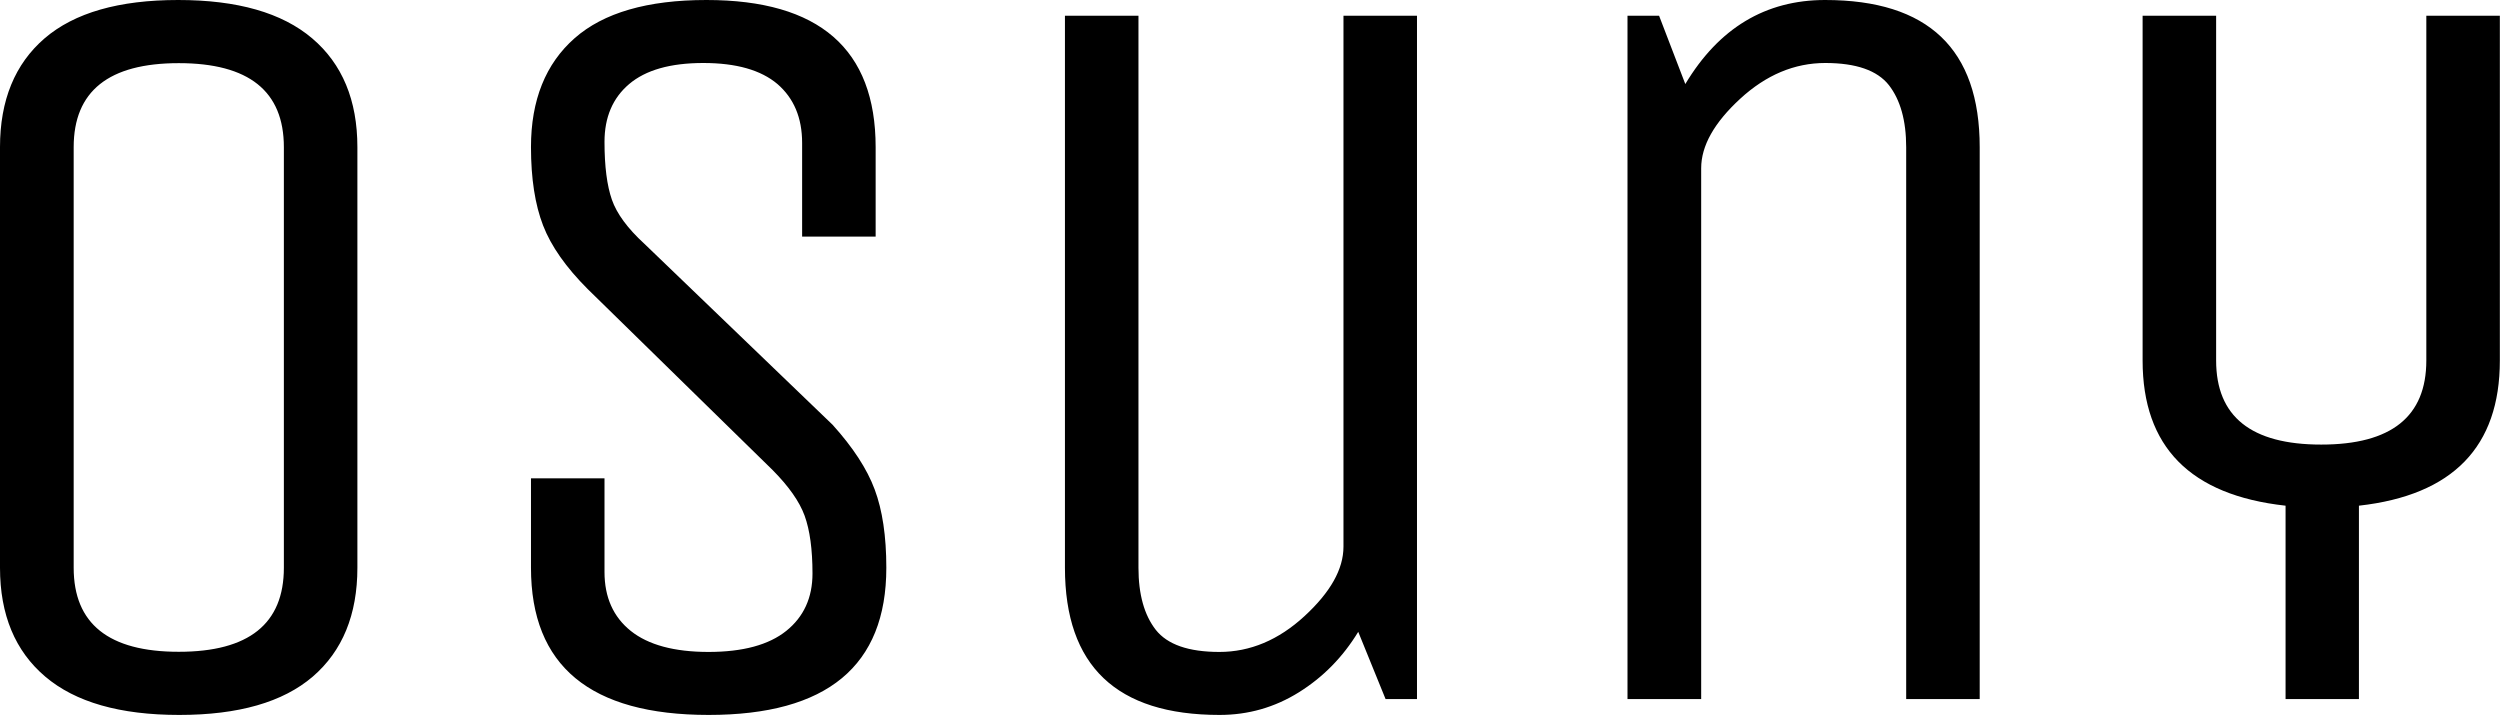
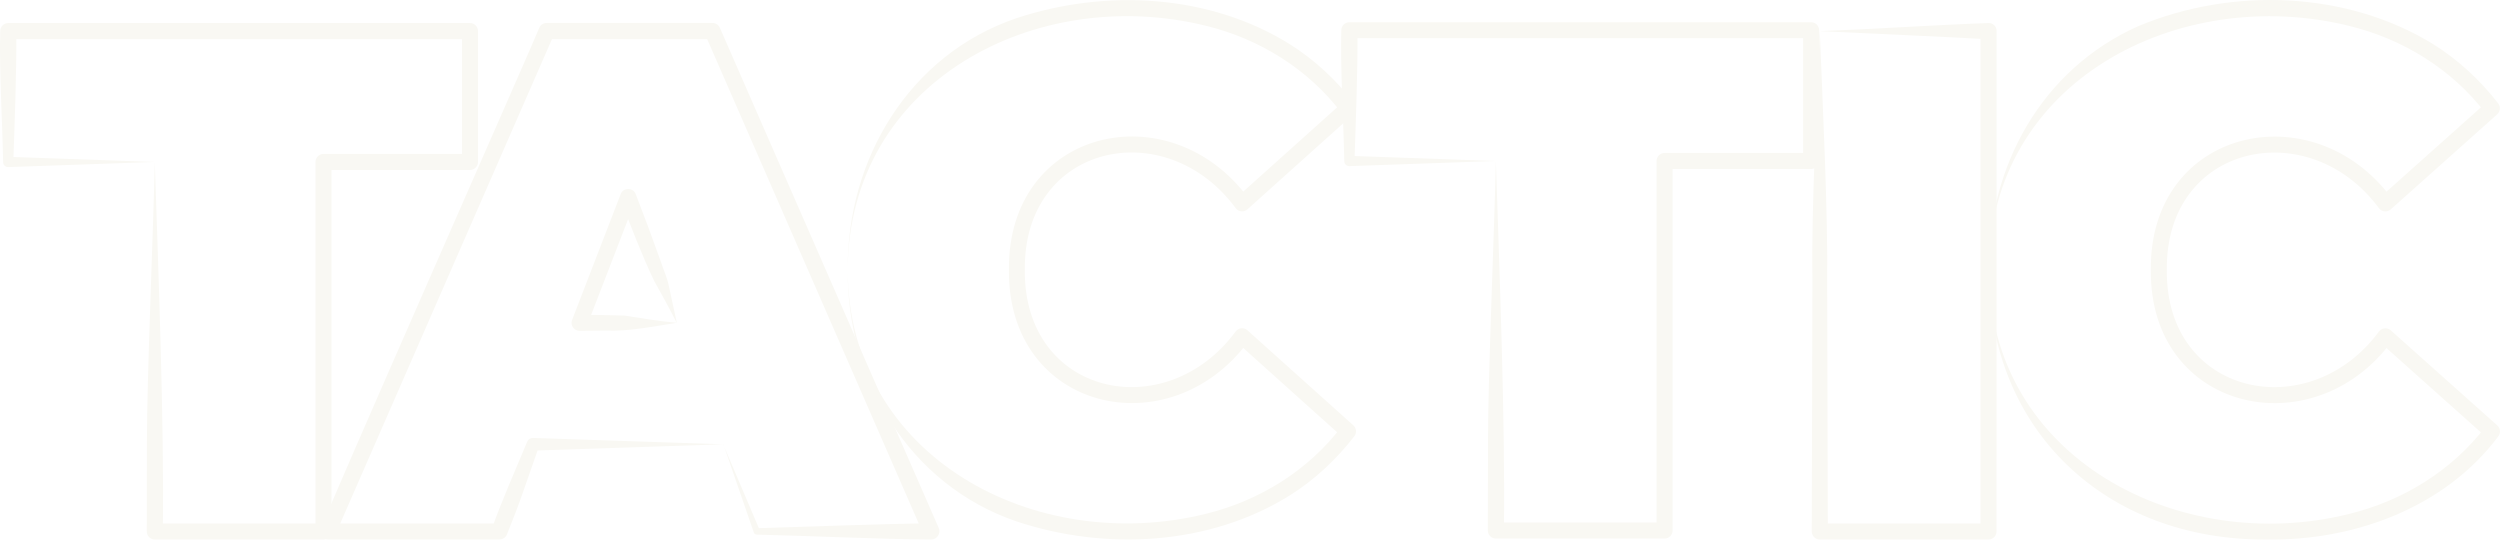
- <svg xmlns="http://www.w3.org/2000/svg" version="1.2" baseProfile="tiny" width="1591.4" height="455.1" overflow="visible" xml:space="preserve">
-   <switch>
-     <g>
-       <g fill="#000000">
-         <path d="M227.5 93.7v267.7c0 29.9-9.5 53-28.4 69.3-19 16.3-47.3 24.4-85 24.4S48 447 28.8 430.7C9.6 414.4 0 391.3 0 361.4V93.7c0-29.9 9.5-53 28.4-69.3C47.4 8.1 75.7 0 113.4 0s66.1 8.1 85.3 24.4c19.2 16.3 28.8 39.4 28.8 69.3zm-46.8 267.7V93.7c0-35.7-22.3-53.5-66.9-53.5-44.6 0-66.9 17.8-66.9 53.5v267.7c0 35.7 22.3 53.5 66.9 53.5 44.6 0 66.9-17.8 66.9-53.5zM564.2 361.4c0 62.5-37.7 93.7-113.1 93.7-75.4 0-113.1-31.2-113.1-93.7v-56.9h46.8v59.6c0 16.1 5.6 28.6 16.7 37.5 11.1 8.9 27.7 13.4 49.5 13.4 21.9 0 38.4-4.5 49.5-13.4 11.1-8.9 16.7-21.1 16.7-36.5 0-15.4-1.7-27.7-5-36.8-3.3-9.1-10.2-18.8-20.4-29.1L374.1 184c-13.8-13.8-23.3-27.3-28.4-40.5-5.1-13.2-7.7-29.8-7.7-49.9 0-29.9 9.3-53 27.8-69.3C384.2 8.1 412.2 0 449.7 0c71.8 0 107.7 31.2 107.7 93.7v56.9h-46.8V91c0-16.1-5.3-28.5-15.7-37.5-10.5-8.9-26.2-13.4-47.2-13.4-21 0-36.7 4.5-47.2 13.4s-15.7 21.2-15.7 36.8c0 15.6 1.6 27.9 4.7 36.8 3.1 8.9 10 18.3 20.7 28.1L530 270.4c12.9 14.3 21.9 28 26.8 41.2 4.9 13.1 7.4 29.7 7.4 49.8zM677.9 361.4V10h46.8v351.4c0 17 3.7 30.1 11 39.5 7.4 9.4 20.9 14.1 40.5 14.1s37.7-7.6 54.2-22.8c16.5-15.2 24.8-29.9 24.8-44.2V10H902v435h-20l-17.4-42.8c-9.8 16.1-22.4 28.9-37.8 38.5-15.4 9.6-32.2 14.4-50.5 14.4-65.6 0-98.4-31.2-98.4-93.7zM1082.8 445H1036V10h20.1l16.7 43.5c21.4-35.7 51.1-53.5 89-53.5 65.6 0 98.4 31.2 98.4 93.7V445h-46.8V93.7c0-16.9-3.7-30.1-11-39.5-7.4-9.4-20.9-14.1-40.5-14.1s-37.7 7.6-54.2 22.8c-16.5 15.2-24.8 29.9-24.8 44.2V445zM1501.7 445h-46.8V321.9c-60.7-6.7-91-37.5-91-92.4V10h46.8v219.5c0 35.7 22.3 53.5 66.9 53.5 44.6 0 66.9-17.8 66.9-53.5V10h46.8v219.5c0 54.9-29.9 85.7-89.7 92.4V445z" />
-       </g>
-     </g>
-   </switch>
+ <svg xmlns="http://www.w3.org/2000/svg" width="197" height="43" viewBox="0 0 197 43" fill="none">
+   <path d="M12.198 12.762L0.651 13.167C0.436 13.173 0.258 13.009 0.246 12.794C0.195 9.756 -0.071 5.447 0.018 2.455C0.018 2.1 0.303 1.815 0.651 1.815H37.034C37.382 1.815 37.667 2.1 37.667 2.448V12.762C37.667 13.11 37.382 13.395 37.034 13.395H25.486L26.119 12.762V41.881C26.119 42.229 25.834 42.514 25.486 42.514H12.198C11.85 42.514 11.566 42.229 11.566 41.881L11.578 34.719C11.572 29.929 12.097 17.742 12.198 12.762ZM12.198 12.762C12.47 21.216 12.951 33.504 12.831 41.881L12.198 41.249H25.493L24.86 41.881V12.762C24.86 12.414 25.145 12.129 25.493 12.129H37.04L36.408 12.762V2.455L37.04 3.087H0.651L1.283 2.455C1.321 5.422 1.151 9.75 1.049 12.762L0.644 12.357L12.192 12.762H12.198Z" fill="#F9F8F3" />
+   <path d="M56.985 35.01L42.001 35.51L42.469 35.187L41.255 38.661C40.856 39.825 40.407 40.964 39.951 42.103C39.856 42.356 39.609 42.508 39.356 42.508H25.841C25.493 42.508 25.208 42.223 25.208 41.869C25.132 41.635 42.457 2.423 42.495 2.189C42.596 1.948 42.83 1.809 43.077 1.809H56.143C56.403 1.809 56.624 1.967 56.725 2.189L73.974 41.609C74.164 42.021 73.835 42.52 73.386 42.514C69.507 42.495 63.578 42.217 59.642 42.128C59.535 42.128 59.434 42.065 59.402 41.964L56.997 34.997L56.985 35.01ZM56.985 35.01L59.87 41.786L59.63 41.622C63.572 41.508 69.475 41.28 73.373 41.236L72.785 42.141L55.561 2.708L56.143 3.087H43.077L43.659 2.708L26.423 42.135L25.841 41.249H39.356L38.761 41.654C39.457 39.654 40.71 36.813 41.533 34.833C41.602 34.63 41.799 34.504 42.001 34.51L56.985 35.01Z" fill="#F9F8F3" />
+   <path d="M53.321 25.43C52.733 24.272 52.163 23.221 51.556 22.152C50.55 20.058 49.759 17.913 48.898 15.749H50.081L46.253 25.664L45.665 24.803C46.703 24.803 48.177 24.841 49.196 24.867C50.448 25.063 52.049 25.328 53.328 25.436M53.328 25.436C51.518 25.714 49.607 26.126 47.728 26.05L45.671 26.069C45.323 26.069 45.038 25.79 45.038 25.442C45.038 25.36 45.051 25.278 45.083 25.208L48.911 15.293C49.094 14.761 49.911 14.768 50.094 15.293C50.765 17.027 51.423 18.786 52.049 20.551C52.252 21.197 52.575 21.861 52.701 22.519C52.783 22.93 53.233 24.987 53.334 25.436" fill="#F9F8F3" />
+   <path d="M66.799 21.266C66.723 12.559 71.658 4.296 80.093 1.436C87.11 -0.893 95.304 -0.475 101.651 3.492C103.606 4.726 105.315 6.327 106.726 8.149C106.928 8.415 106.89 8.788 106.643 9.003L98.297 16.495C98.025 16.742 97.601 16.704 97.38 16.413C91.856 8.902 80.637 11.338 80.757 21.26C80.644 31.188 91.856 33.617 97.38 26.107C97.595 25.835 97.994 25.784 98.266 25.999C98.31 26.031 106.599 33.485 106.643 33.516C106.89 33.738 106.922 34.111 106.726 34.37C105.315 36.193 103.606 37.8 101.651 39.028C95.304 42.995 87.104 43.419 80.093 41.084C71.671 38.211 66.723 29.966 66.799 21.26M66.799 21.26C66.843 36.111 81.681 43.792 95.02 40.489C99.24 39.458 103.094 37.072 105.726 33.605L105.808 34.459L97.462 26.967L98.386 26.885C92.153 35.339 79.384 32.384 79.504 21.26C79.384 10.13 92.16 7.181 98.386 15.635L97.462 15.552L105.808 8.061L105.726 8.915C103.094 5.447 99.24 3.055 95.02 2.03C81.675 -1.266 66.868 6.415 66.799 21.26Z" fill="#F9F8F3" />
+   <path d="M117.881 12.686L106.333 13.091C106.118 13.097 105.941 12.932 105.928 12.717C105.878 9.686 105.612 5.377 105.694 2.384C105.694 2.036 105.979 1.752 106.333 1.752H142.717C143.065 1.752 143.349 2.036 143.349 2.384V12.686C143.349 13.034 143.065 13.318 142.717 13.318H131.169L131.802 12.686V41.805C131.802 42.153 131.517 42.438 131.169 42.438H117.875C117.527 42.438 117.242 42.153 117.242 41.805L117.255 34.642C117.248 29.852 117.773 17.666 117.875 12.686M117.875 12.686C118.147 21.139 118.628 33.427 118.507 41.805L117.875 41.172H131.169L130.536 41.805V12.686C130.536 12.338 130.821 12.053 131.169 12.053H142.717L142.084 12.686V2.378L142.717 3.011H106.333L106.966 2.378C107.004 5.346 106.833 9.674 106.732 12.686L106.327 12.281L117.875 12.686Z" fill="#F9F8F3" />
+   <path d="M143.4 2.454C147.38 2.309 152.727 1.955 156.694 1.815C157.042 1.803 157.333 2.081 157.333 2.429C157.34 2.429 157.321 41.869 157.327 41.881C157.327 42.229 157.042 42.514 156.694 42.514H143.4C143.052 42.514 142.767 42.229 142.767 41.881L142.818 21.924C142.729 16.318 143.185 8.105 143.4 2.454ZM143.4 2.454C143.621 8.213 144.052 16.742 143.982 22.412L144.033 41.881L143.4 41.249H156.694L156.061 41.881V2.454L156.694 3.094C152.955 2.885 147.241 2.638 143.4 2.454Z" fill="#F9F8F3" />
+   <path d="M156.707 21.266C156.681 13.097 160.889 5.447 168.508 2.056C175.867 -1.013 184.89 -0.735 191.755 3.492C193.717 4.719 195.444 6.327 196.861 8.149C197.064 8.415 197.026 8.788 196.779 9.01L188.389 16.501C188.117 16.742 187.693 16.704 187.471 16.419C181.954 8.921 170.621 11.325 170.748 21.266C170.621 31.207 181.954 33.605 187.471 26.113C187.686 25.841 188.085 25.79 188.363 26.005C188.395 26.031 196.754 33.497 196.785 33.522C197.038 33.744 197.07 34.117 196.868 34.383C192.647 40.021 185.465 42.628 178.587 42.514C166.008 42.59 156.713 33.972 156.713 21.272M156.713 21.272C156.751 36.148 171.779 43.811 185.098 40.502C189.332 39.47 193.21 37.091 195.862 33.617L195.944 34.472L187.554 26.98L188.471 26.898C182.251 35.326 169.356 32.409 169.488 21.266C169.356 10.123 182.251 7.206 188.471 15.634L187.554 15.552L195.944 8.06L195.862 8.921C193.21 5.447 189.332 3.062 185.098 2.037C171.747 -1.254 156.764 6.352 156.713 21.266" fill="#F9F8F3" />
</svg>
